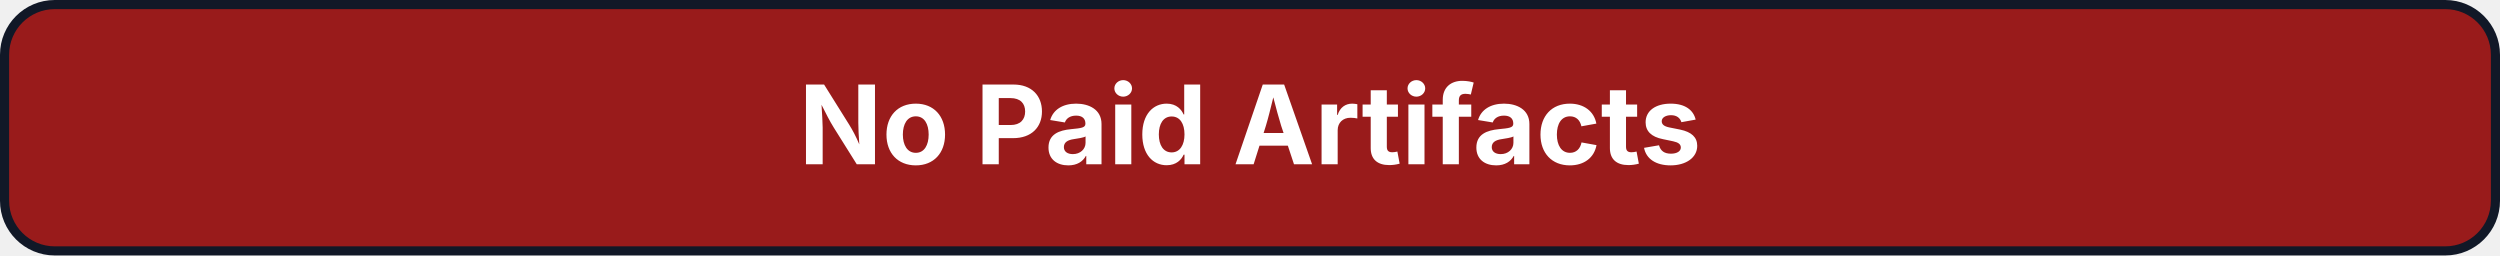
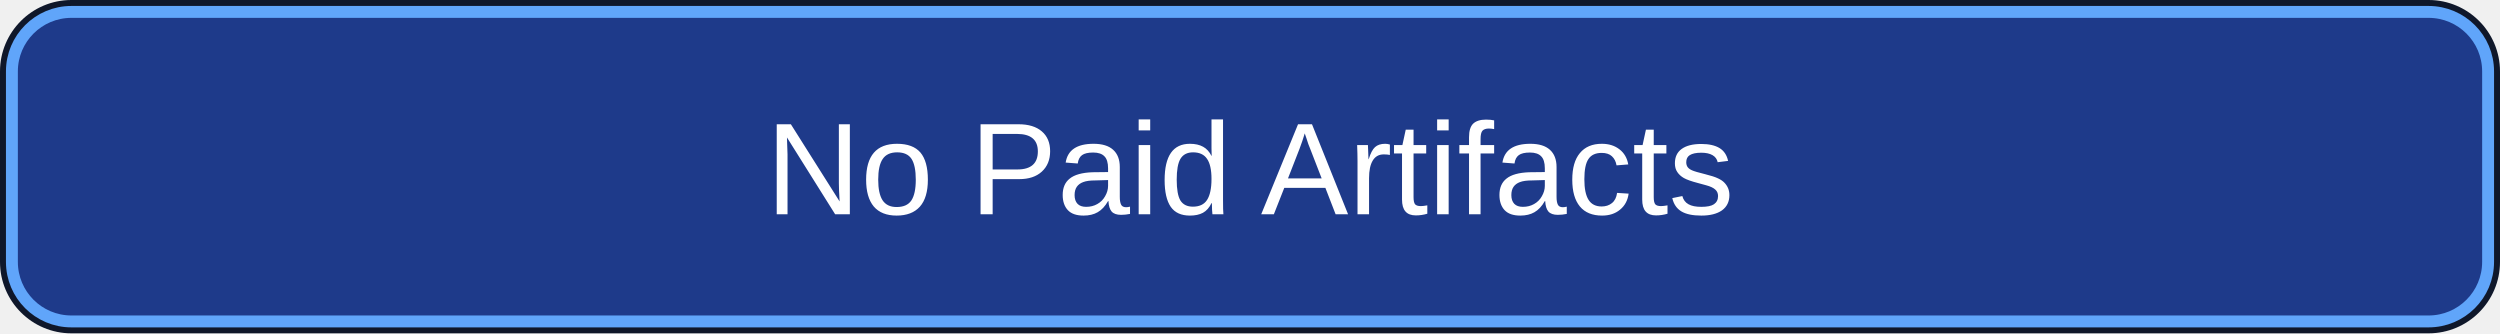
- <svg xmlns="http://www.w3.org/2000/svg" role="img" aria-label="No Paid Artifacts" width="274" height="28" viewBox="0 0 274 28">
-   <rect width="274" height="28" rx="6" fill="#111827" />
-   <rect x="1" y="1" width="272" height="26" rx="5" fill="#991b1b" />
-   <text x="137" y="18" text-anchor="middle" font-family="Inter,Segoe UI,Arial,sans-serif" font-size="12" font-weight="700" fill="#ffffff">No Paid Artifacts</text>
+ <svg xmlns="http://www.w3.org/2000/svg" width="210" height="28" viewBox="0 0 210 28">
+   <rect width="210" height="28" rx="6" fill="#0f172a" />
+   <rect x="1" y="1" width="208" height="26" rx="5" fill="#1e3a8a" stroke="#60a5fa" />
+   <text x="105" y="18" text-anchor="middle" font-family="Arial, sans-serif" font-size="11" fill="#ffffff">No Paid Artifacts</text>
</svg>
